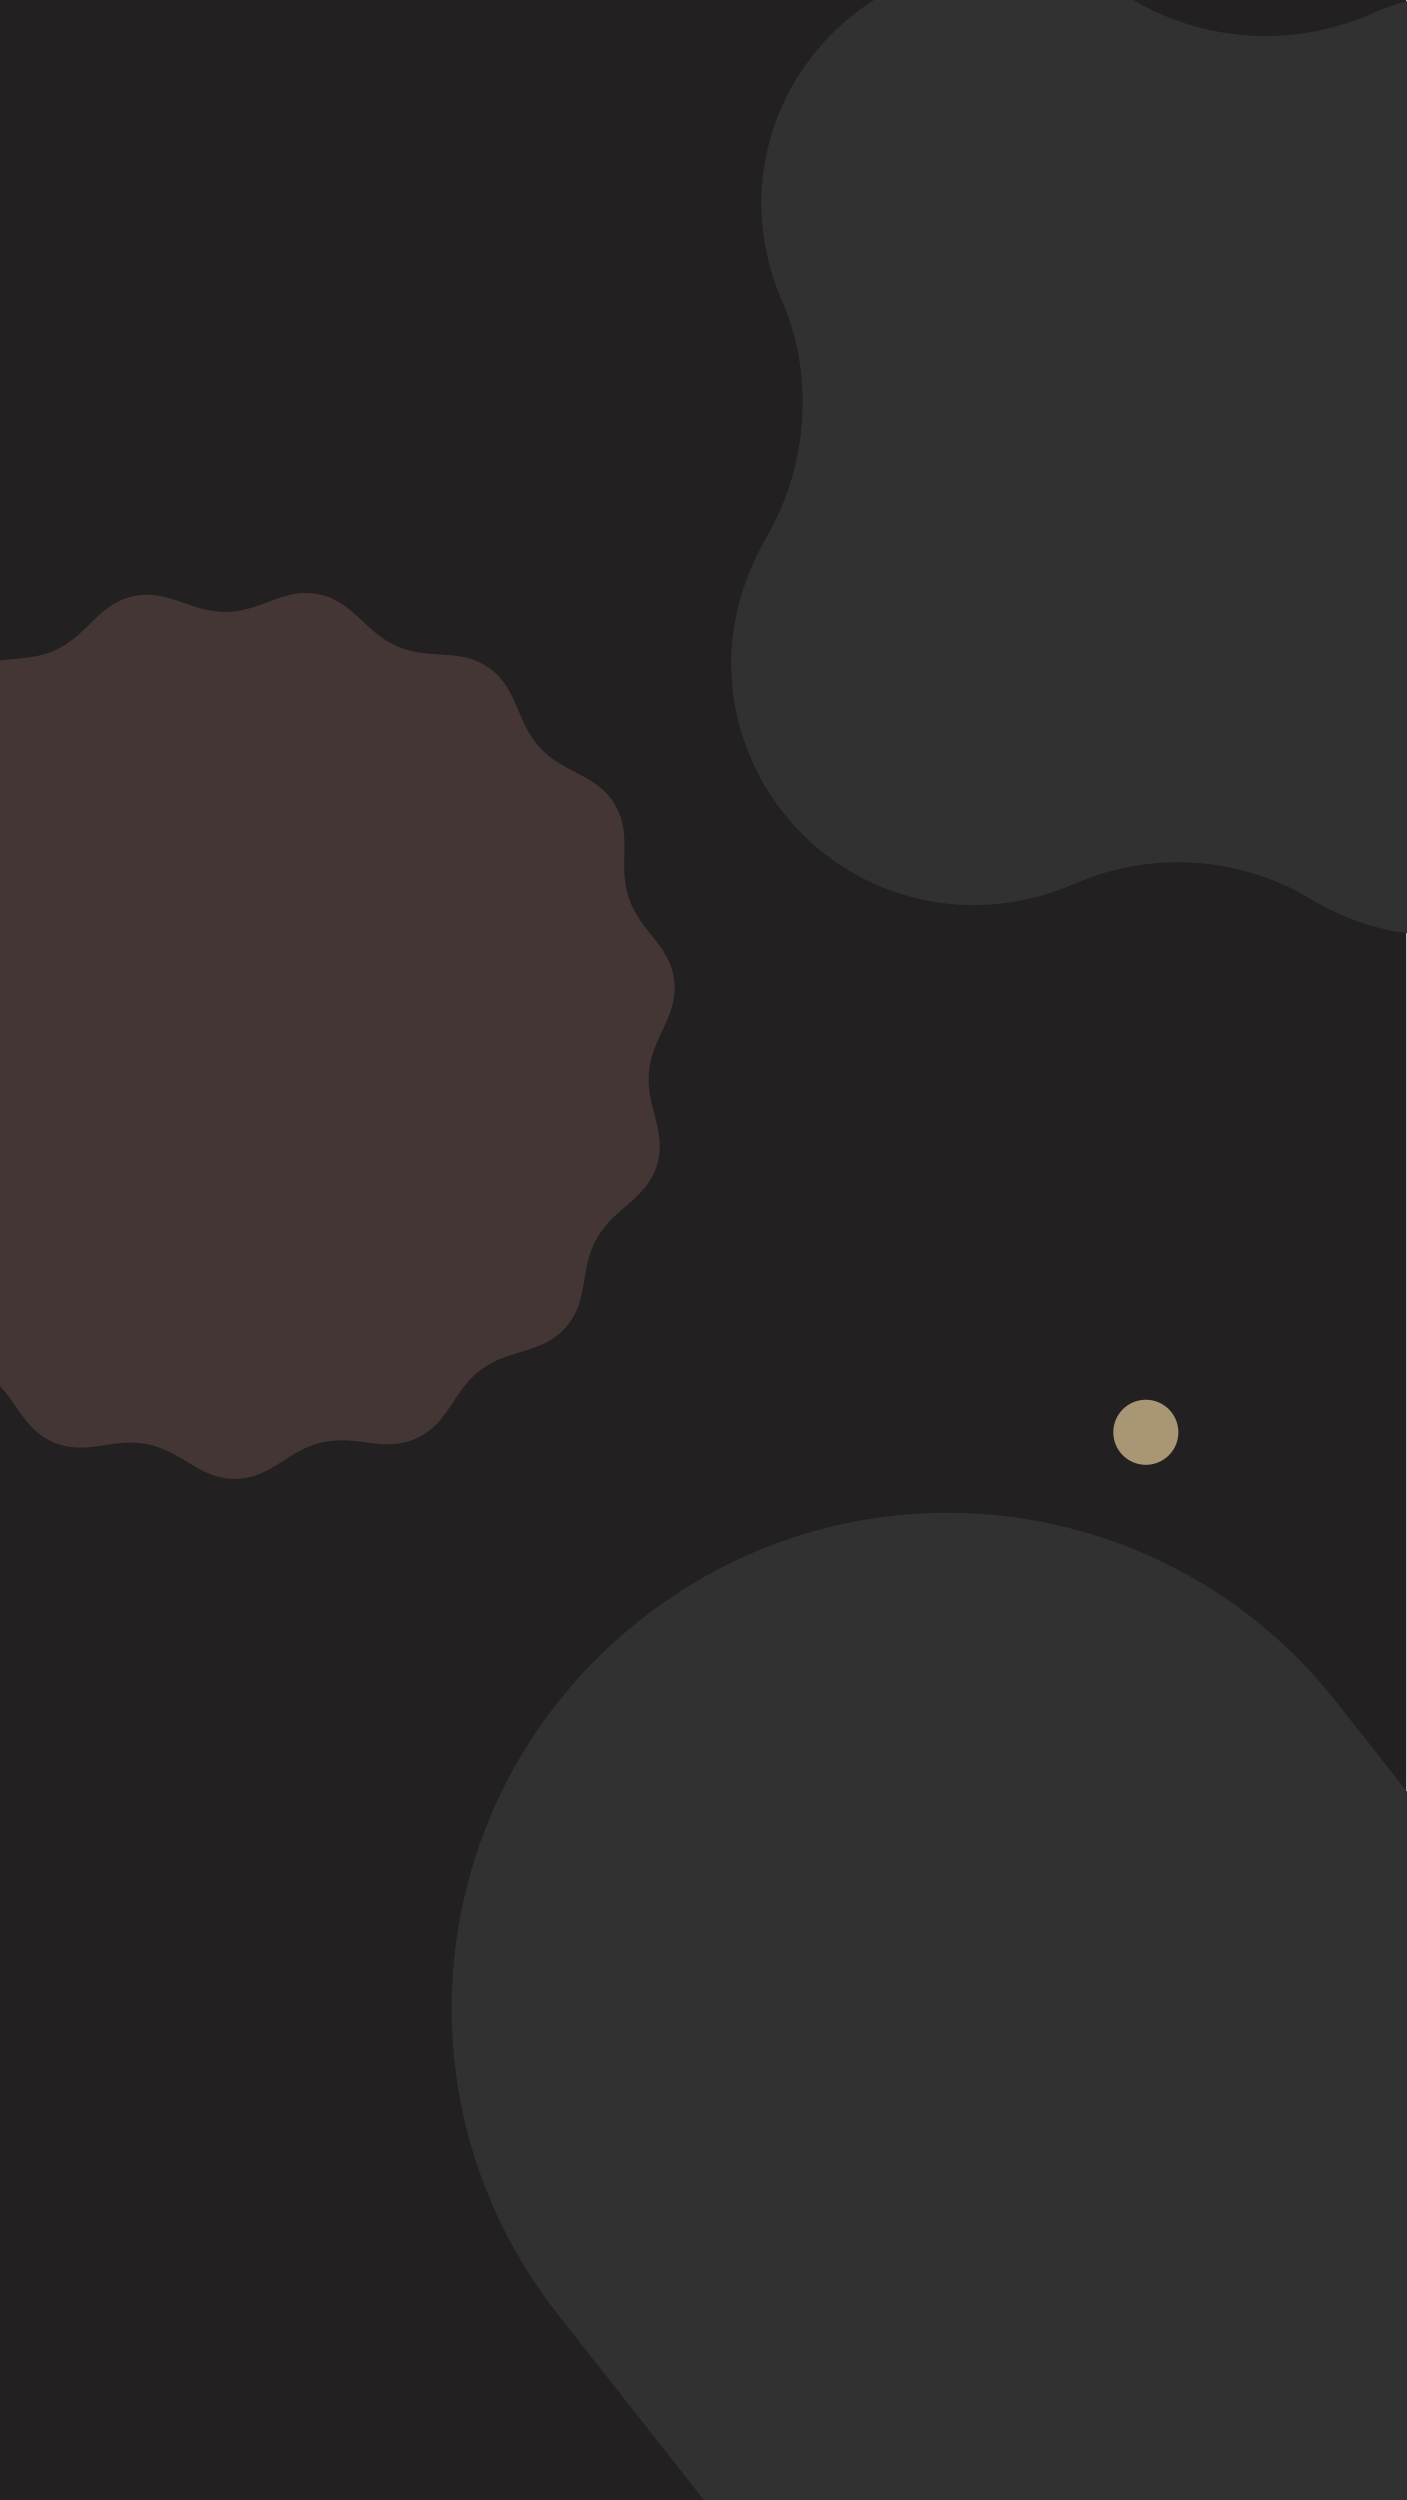
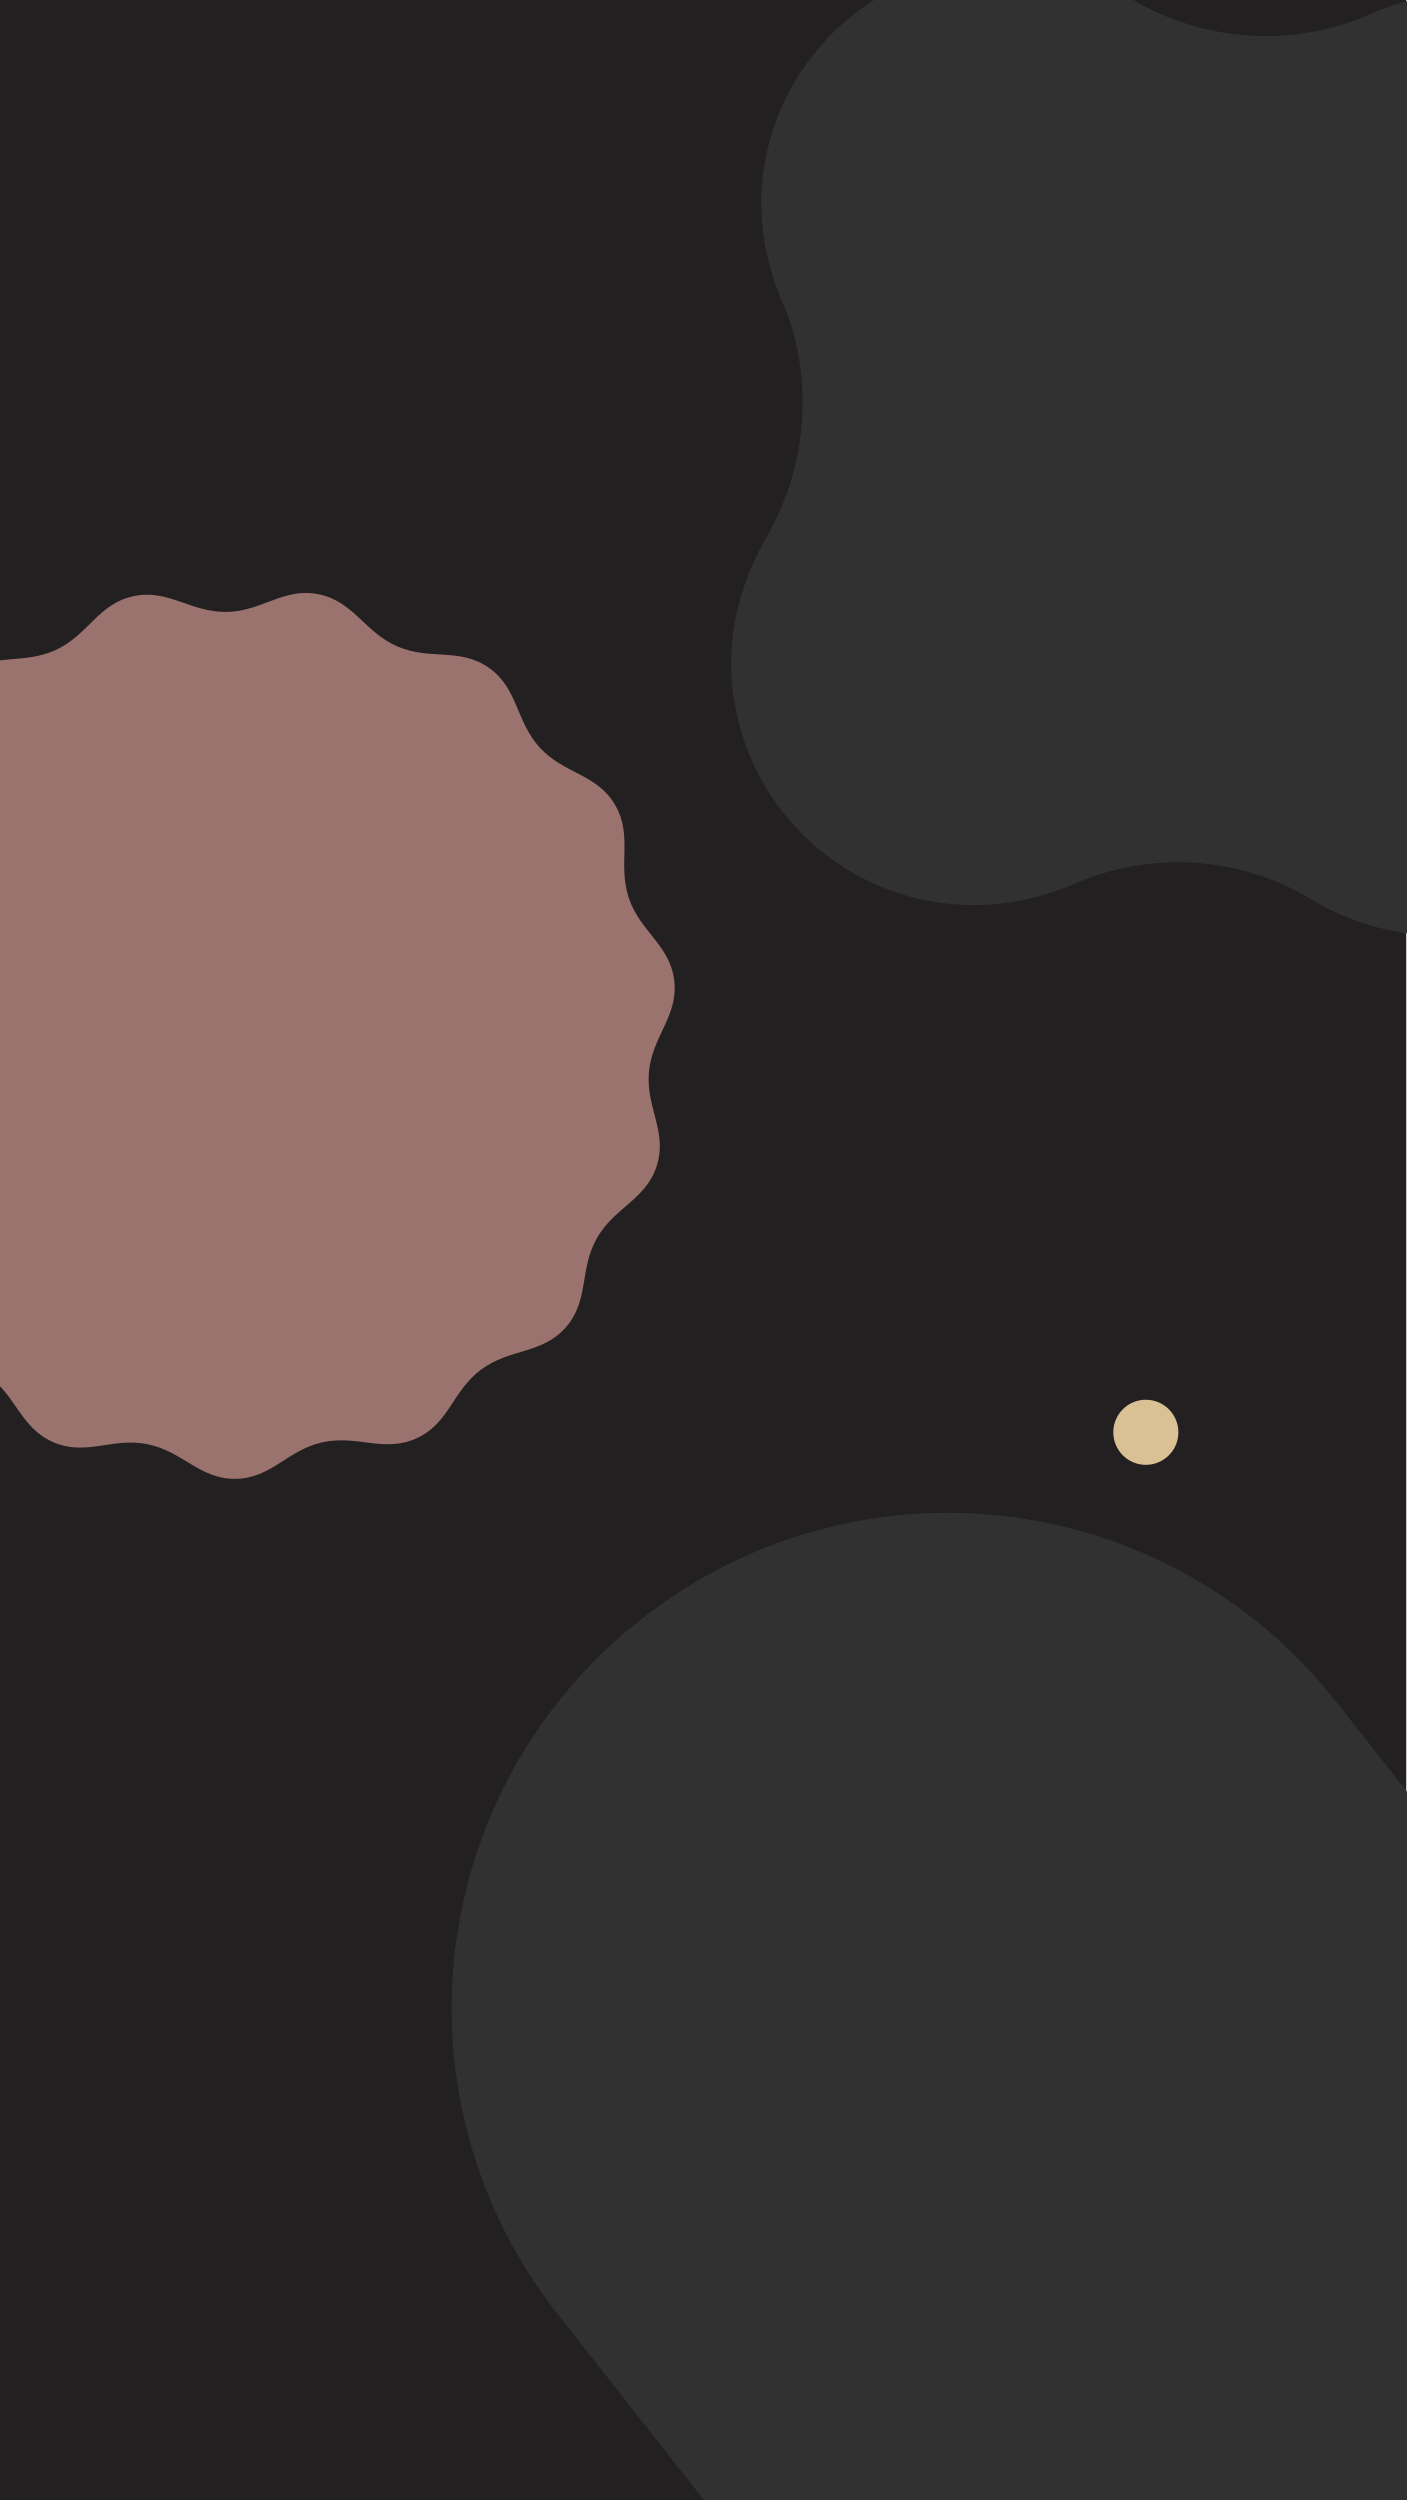
<svg xmlns="http://www.w3.org/2000/svg" id="svg8" version="1.1" viewBox="0 0 1080 1920">
  <rect id="rect859" width="1080" height="1920" x="0" y="0" fill="#222020" />
-   <path id="path3588" fill="#443635" d="M235.02 455.4c-21.58-.06-37.3 14.3-61.32 14.56-27.62.3-44.72-18.01-71.67-12-26.8 6-34.36 29.82-59.33 41.27-25.1 11.52-48.17 1.74-70.34 18.2-22.05 16.37-19.26 41.21-37.42 61.82-18.24 20.72-43.3 21.19-56.86 45.24-13.49 23.91-.83 45.49-9.04 71.7-8.23 26.34-30.95 36.96-33.54 64.45-2.58 27.33 17.74 41.89 20.91 69.17 3.2 27.42-13.23 46.35-4.43 72.52 8.76 26.03 33.25 31.06 47.24 54.7 14.07 23.75 6.76 47.72 25.45 68.04 18.58 20.22 43 14.86 65.4 30.75 22.5 15.99 25.59 40.86 50.93 51.82 25.2 10.91 45.33-3.92 72.24 1.5 27.08 5.43 40 26.92 67.6 26.63 27.47-.3 39.82-22.03 66.62-28.05 26.94-6.03 47.48 8.34 72.6-3.16 24.96-11.43 27.4-36.31 49.43-52.7 22.16-16.47 46.77-11.7 65.03-32.43 18.17-20.59 10.28-44.3 23.75-68.24 13.54-24.06 37.95-29.72 46.21-56.07 8.21-26.2-8.64-44.68-6.08-72.01 2.58-27.49 22.6-42.59 19.42-70.01-3.16-27.28-26.07-37.3-34.84-63.31-8.8-26.17 3.31-48.1-10.74-71.88-13.98-23.63-38.97-23.46-57.57-43.66-18.7-20.31-16.55-45.3-39.04-61.29-22.4-15.9-45.16-5.58-70.37-16.47-25.35-10.95-33.52-34.64-60.58-40.1a49.2 49.2 0 0 0-9.66-1z" />
+   <path id="path3588" fill="#9a726e" d="M235.02 455.4c-21.58-.06-37.3 14.3-61.32 14.56-27.62.3-44.72-18.01-71.67-12-26.8 6-34.36 29.82-59.33 41.27-25.1 11.52-48.17 1.74-70.34 18.2-22.05 16.37-19.26 41.21-37.42 61.82-18.24 20.72-43.3 21.19-56.86 45.24-13.49 23.91-.83 45.49-9.04 71.7-8.23 26.34-30.95 36.96-33.54 64.45-2.58 27.33 17.74 41.89 20.91 69.17 3.2 27.42-13.23 46.35-4.43 72.52 8.76 26.03 33.25 31.06 47.24 54.7 14.07 23.75 6.76 47.72 25.45 68.04 18.58 20.22 43 14.86 65.4 30.75 22.5 15.99 25.59 40.86 50.93 51.82 25.2 10.91 45.33-3.92 72.24 1.5 27.08 5.43 40 26.92 67.6 26.63 27.47-.3 39.82-22.03 66.62-28.05 26.94-6.03 47.48 8.34 72.6-3.16 24.96-11.43 27.4-36.31 49.43-52.7 22.16-16.47 46.77-11.7 65.03-32.43 18.17-20.59 10.28-44.3 23.75-68.24 13.54-24.06 37.95-29.72 46.21-56.07 8.21-26.2-8.64-44.68-6.08-72.01 2.58-27.49 22.6-42.59 19.42-70.01-3.16-27.28-26.07-37.3-34.84-63.31-8.8-26.17 3.31-48.1-10.74-71.88-13.98-23.63-38.97-23.46-57.57-43.66-18.7-20.31-16.55-45.3-39.04-61.29-22.4-15.9-45.16-5.58-70.37-16.47-25.35-10.95-33.52-34.64-60.58-40.1a49.2 49.2 0 0 0-9.66-1z" />
  <path id="path11325" fill="#323131" d="M763.87-28.73c-94.34 3.4-172.65 77.77-178.93 174-1.59 29.72 4 59.4 16.3 87.54 12.3 28.14 16.7 59.36 14.66 90.95a206 206 0 0 1-27.05 88.52c-15.35 26.5-24.6 54.98-26.87 84.43-6.7 102.64 71.07 191.29 173.7 198 31.42 2.03 61.9-3.95 90.28-16.28 28.38-12.33 59.9-17.77 91.39-15.85 31.59 2.08 62.24 11.53 88.6 27.5 26.38 15.97 55.89 25.9 87.37 27.99 102.65 6.71 191.3-71.07 198-173.7 1.97-30.3-3.53-59.78-15.5-87.64-11.99-27.85-17.44-59.37-15.51-90.87a203 203 0 0 1 27-88.42 185.8 185.8 0 0 0 26.97-84.53c6.7-102.65-71.06-191.28-173.7-198a185.73 185.73 0 0 0-91 17.3 203 203 0 0 1-90.71 15.1C927.38 25.1 896.6 15.8 870.2-.2c-26.4-16.03-55.7-26.2-87.26-28.27l-.01.01c-6.42-.42-12.78-.5-19.06-.28z" />
  <path id="rect14949" fill="#323131" d="M736.3 1161.93c-85.13-1.94-171.48 24.69-243.93 81.7-165.6 130.31-194 368.53-63.7 534.13l117.65 149.5c130.3 165.59 368.53 194 534.12 63.68 165.6-130.31 194-368.53 63.7-534.12l-117.65-149.5c-73.3-93.15-180.74-142.89-290.2-145.39z" />
-   <circle id="path847" fill="#a99674" cx="880" cy="1100" r="25" />
+   <circle id="path847" fill="#dac095" cx="880" cy="1100" r="25" />
</svg>
